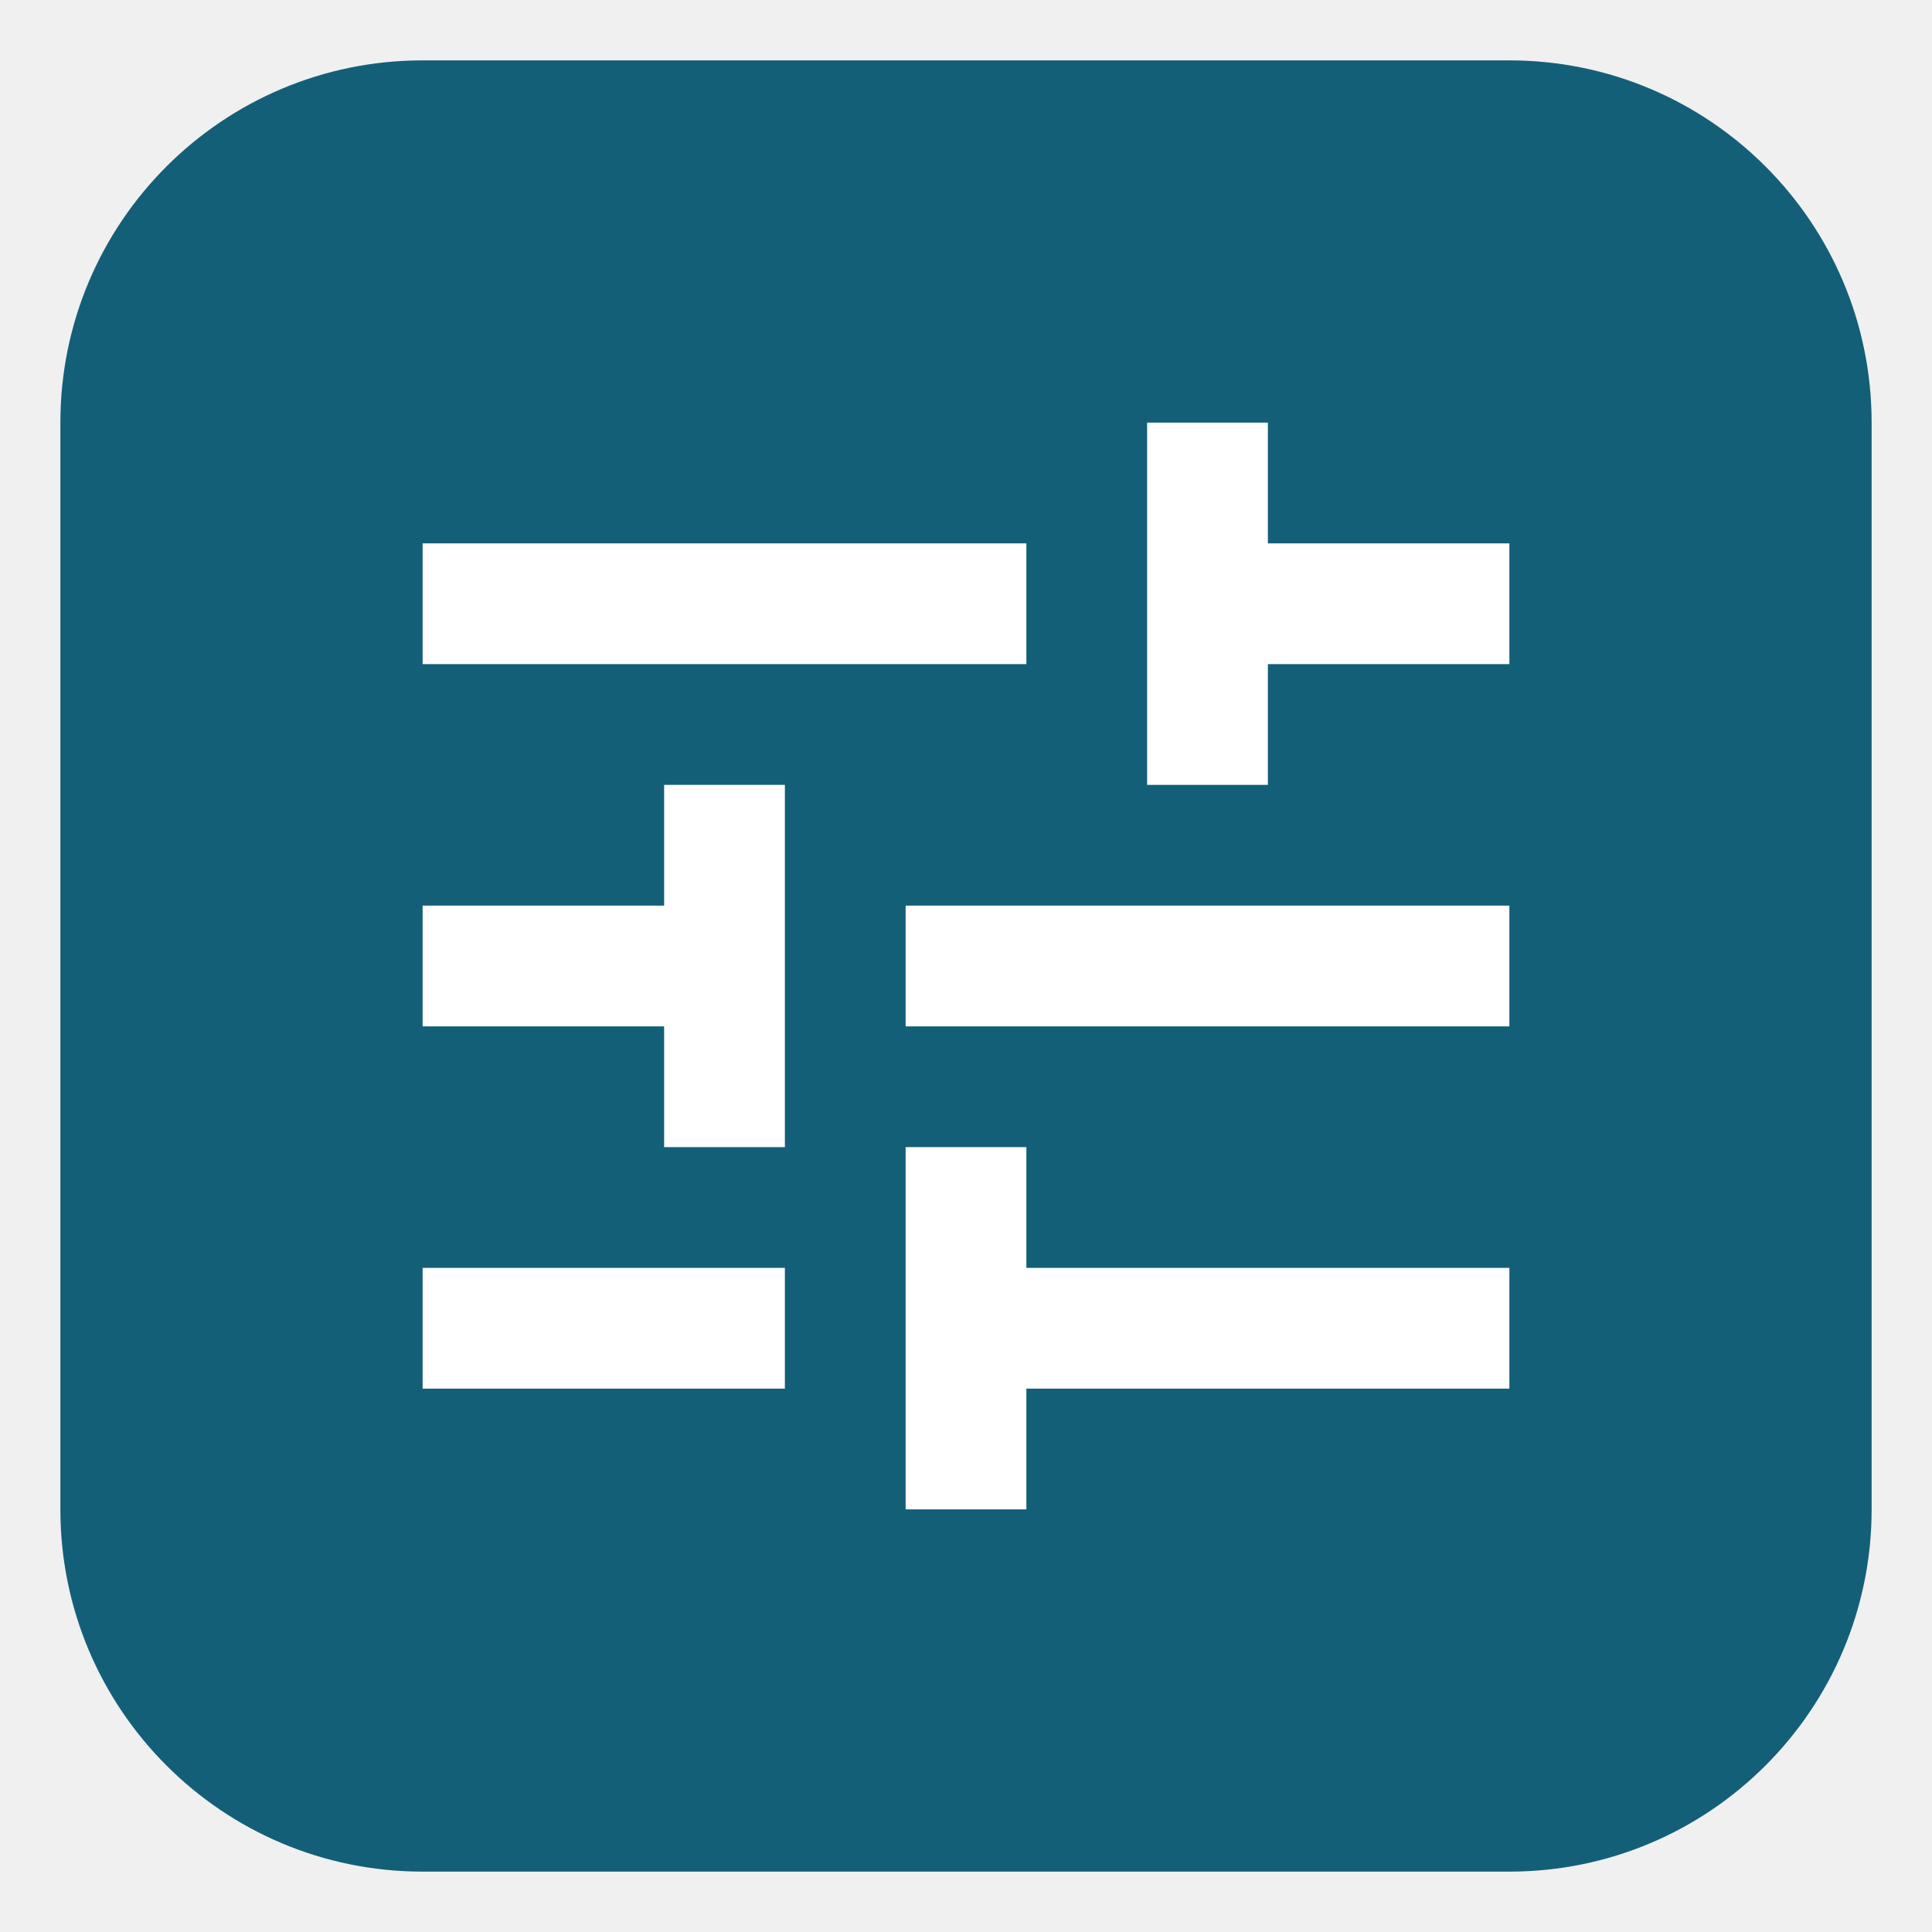
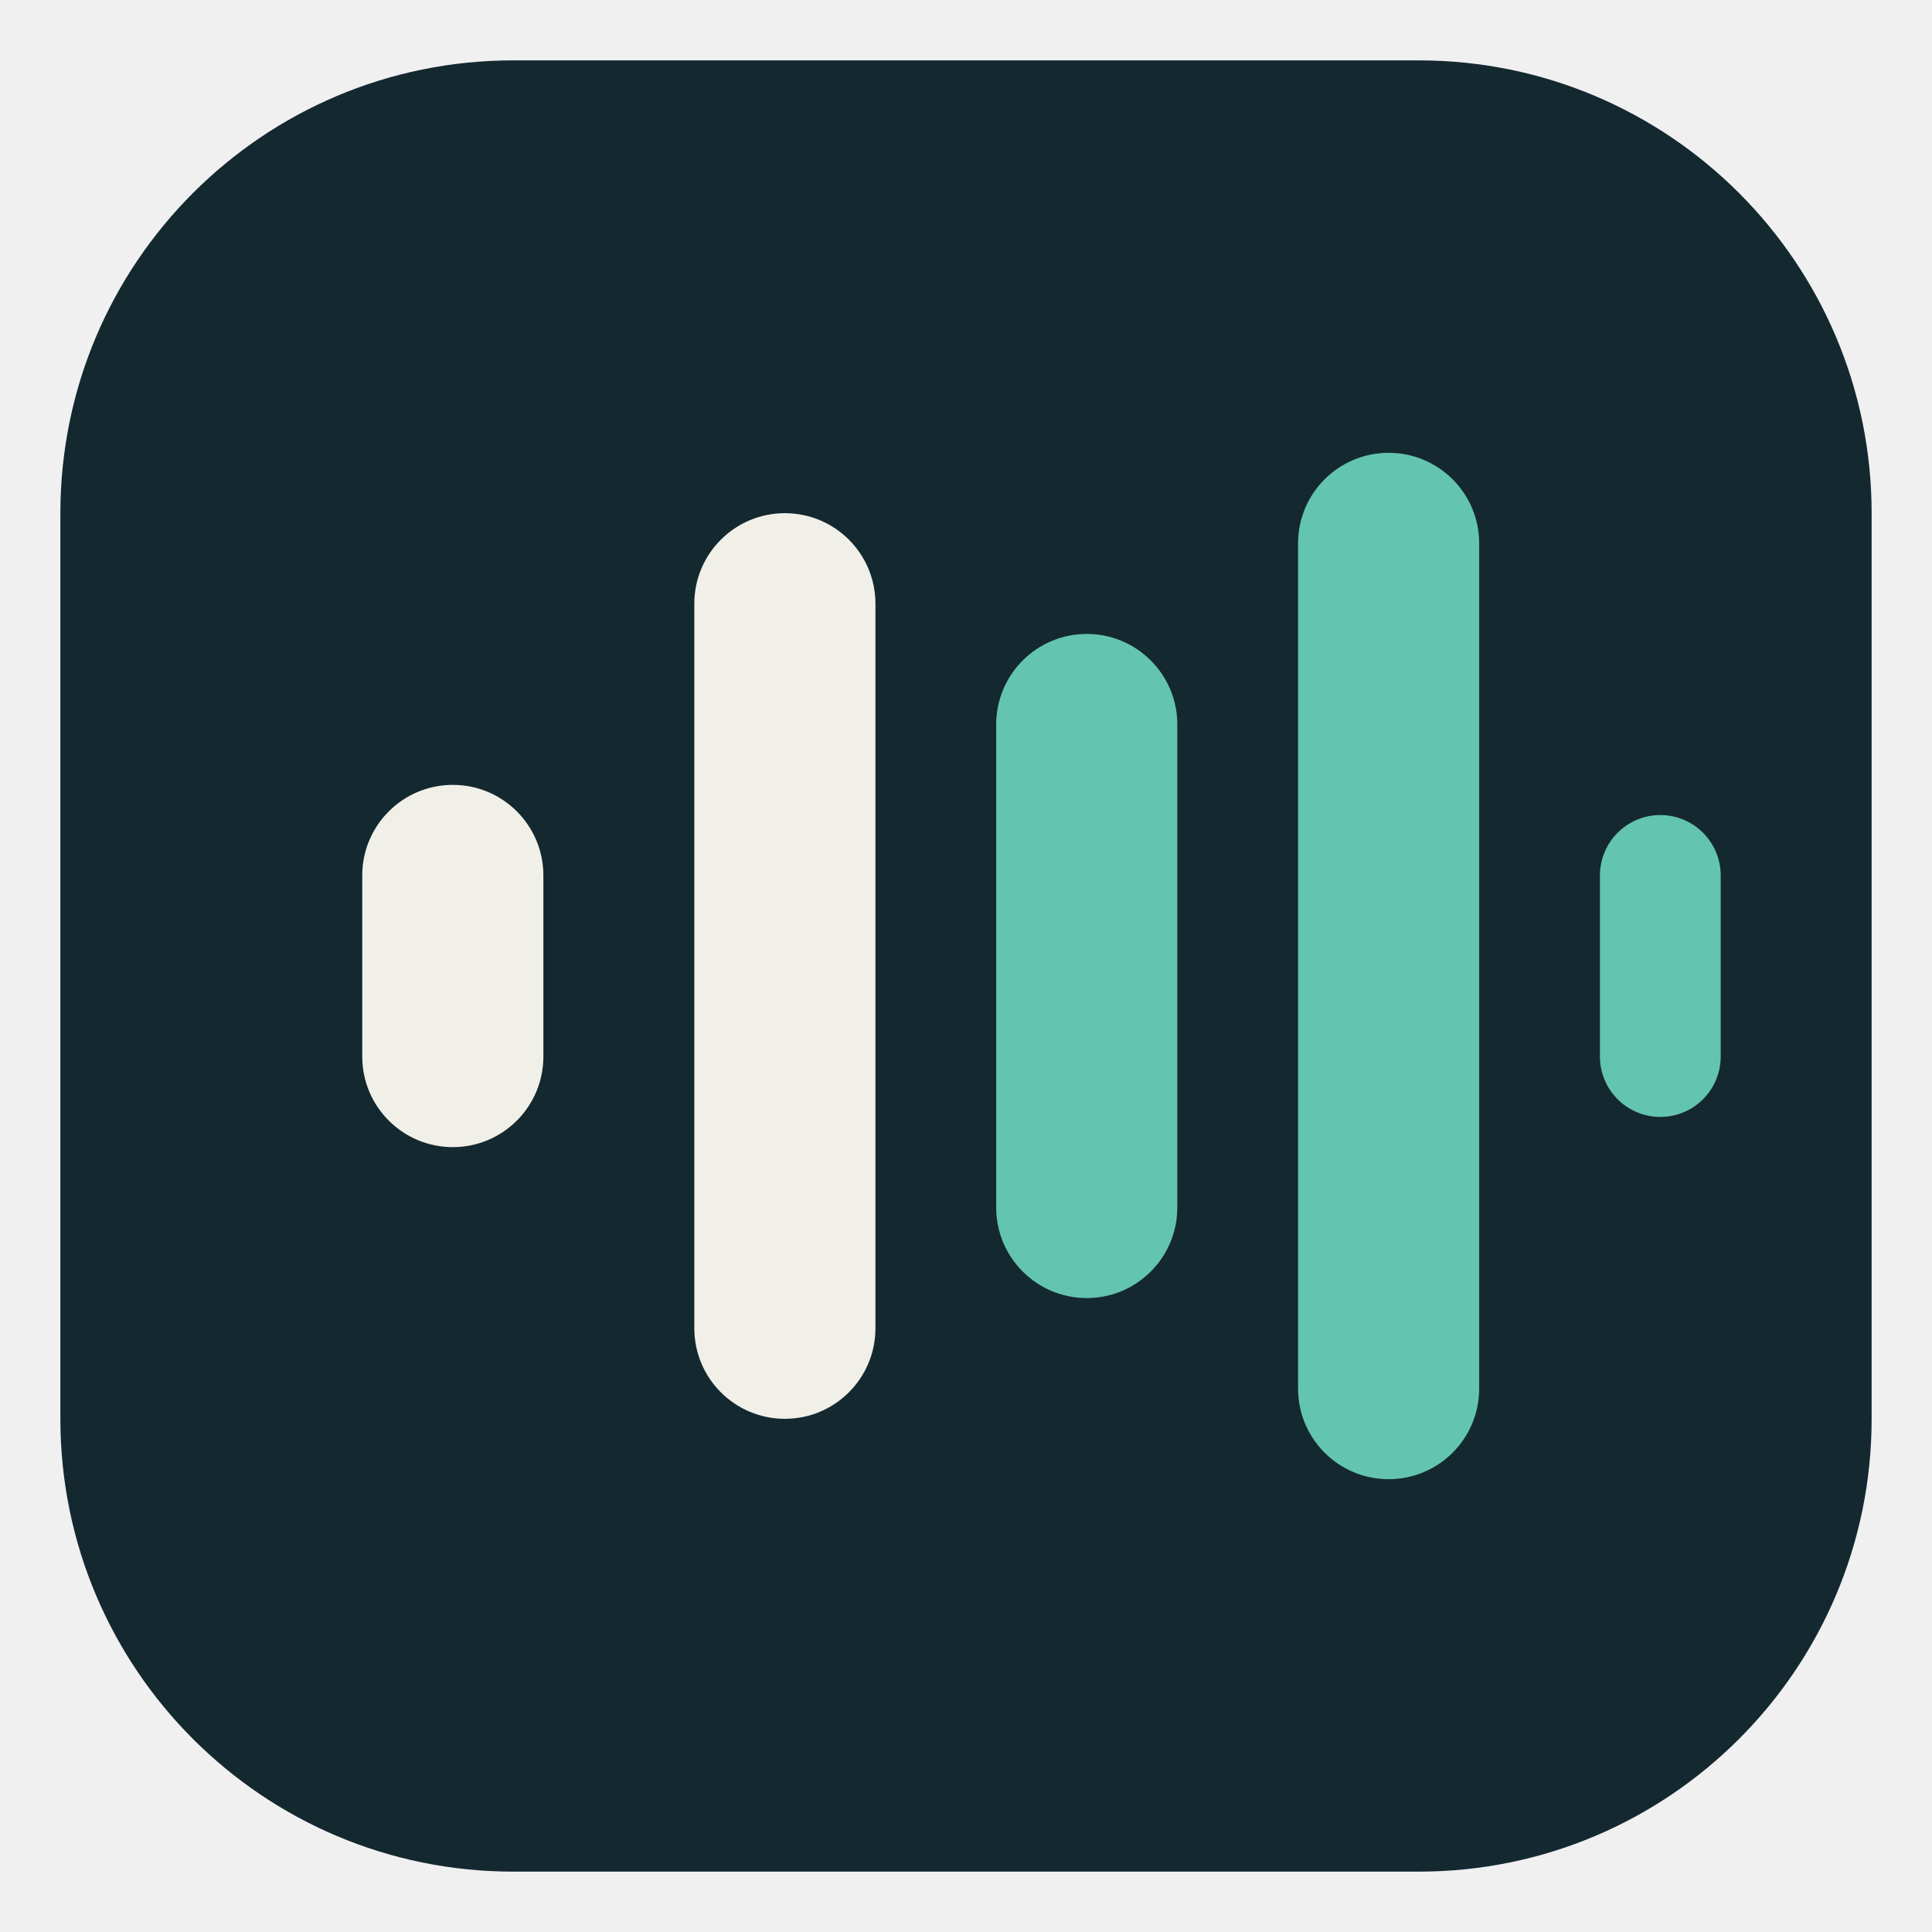
- <svg xmlns="http://www.w3.org/2000/svg" viewBox="0 0 32 32" width="256" height="256">
-   <rect x="1" y="1" width="30" height="30" rx="6" fill="#145f78" />
-   <g transform="translate(4 4)" fill="#fff">
-     <path d="M3 17v2h6v-2H3zM3 5v2h10V5H3zm10 16v-2h8v-2h-8v-2h-2v6h2zM7 9v2H3v2h4v2h2V9H7zm14 4v-2H11v2h10zm-6-4h2V7h4V5h-4V3h-2v6z" />
+ <svg xmlns="http://www.w3.org/2000/svg" width="256" height="256" viewBox="0 0 64 64" role="img" aria-labelledby="title">
+   <rect x="2" y="2" width="60" height="60" rx="15" fill="#142830" />
+   <g fill="#f1f0e8">
+     <rect x="12" y="26" width="6" height="12" rx="3" />
+     <rect x="23" y="17" width="6" height="30" rx="3" />
+   </g>
+   <g fill="#63c5ad">
+     <rect x="33" y="21" width="6" height="22" rx="3" />
+     <rect x="43" y="15" width="6" height="34" rx="3" />
+     <rect x="53" y="27" width="4" height="10" rx="2" />
  </g>
</svg>
